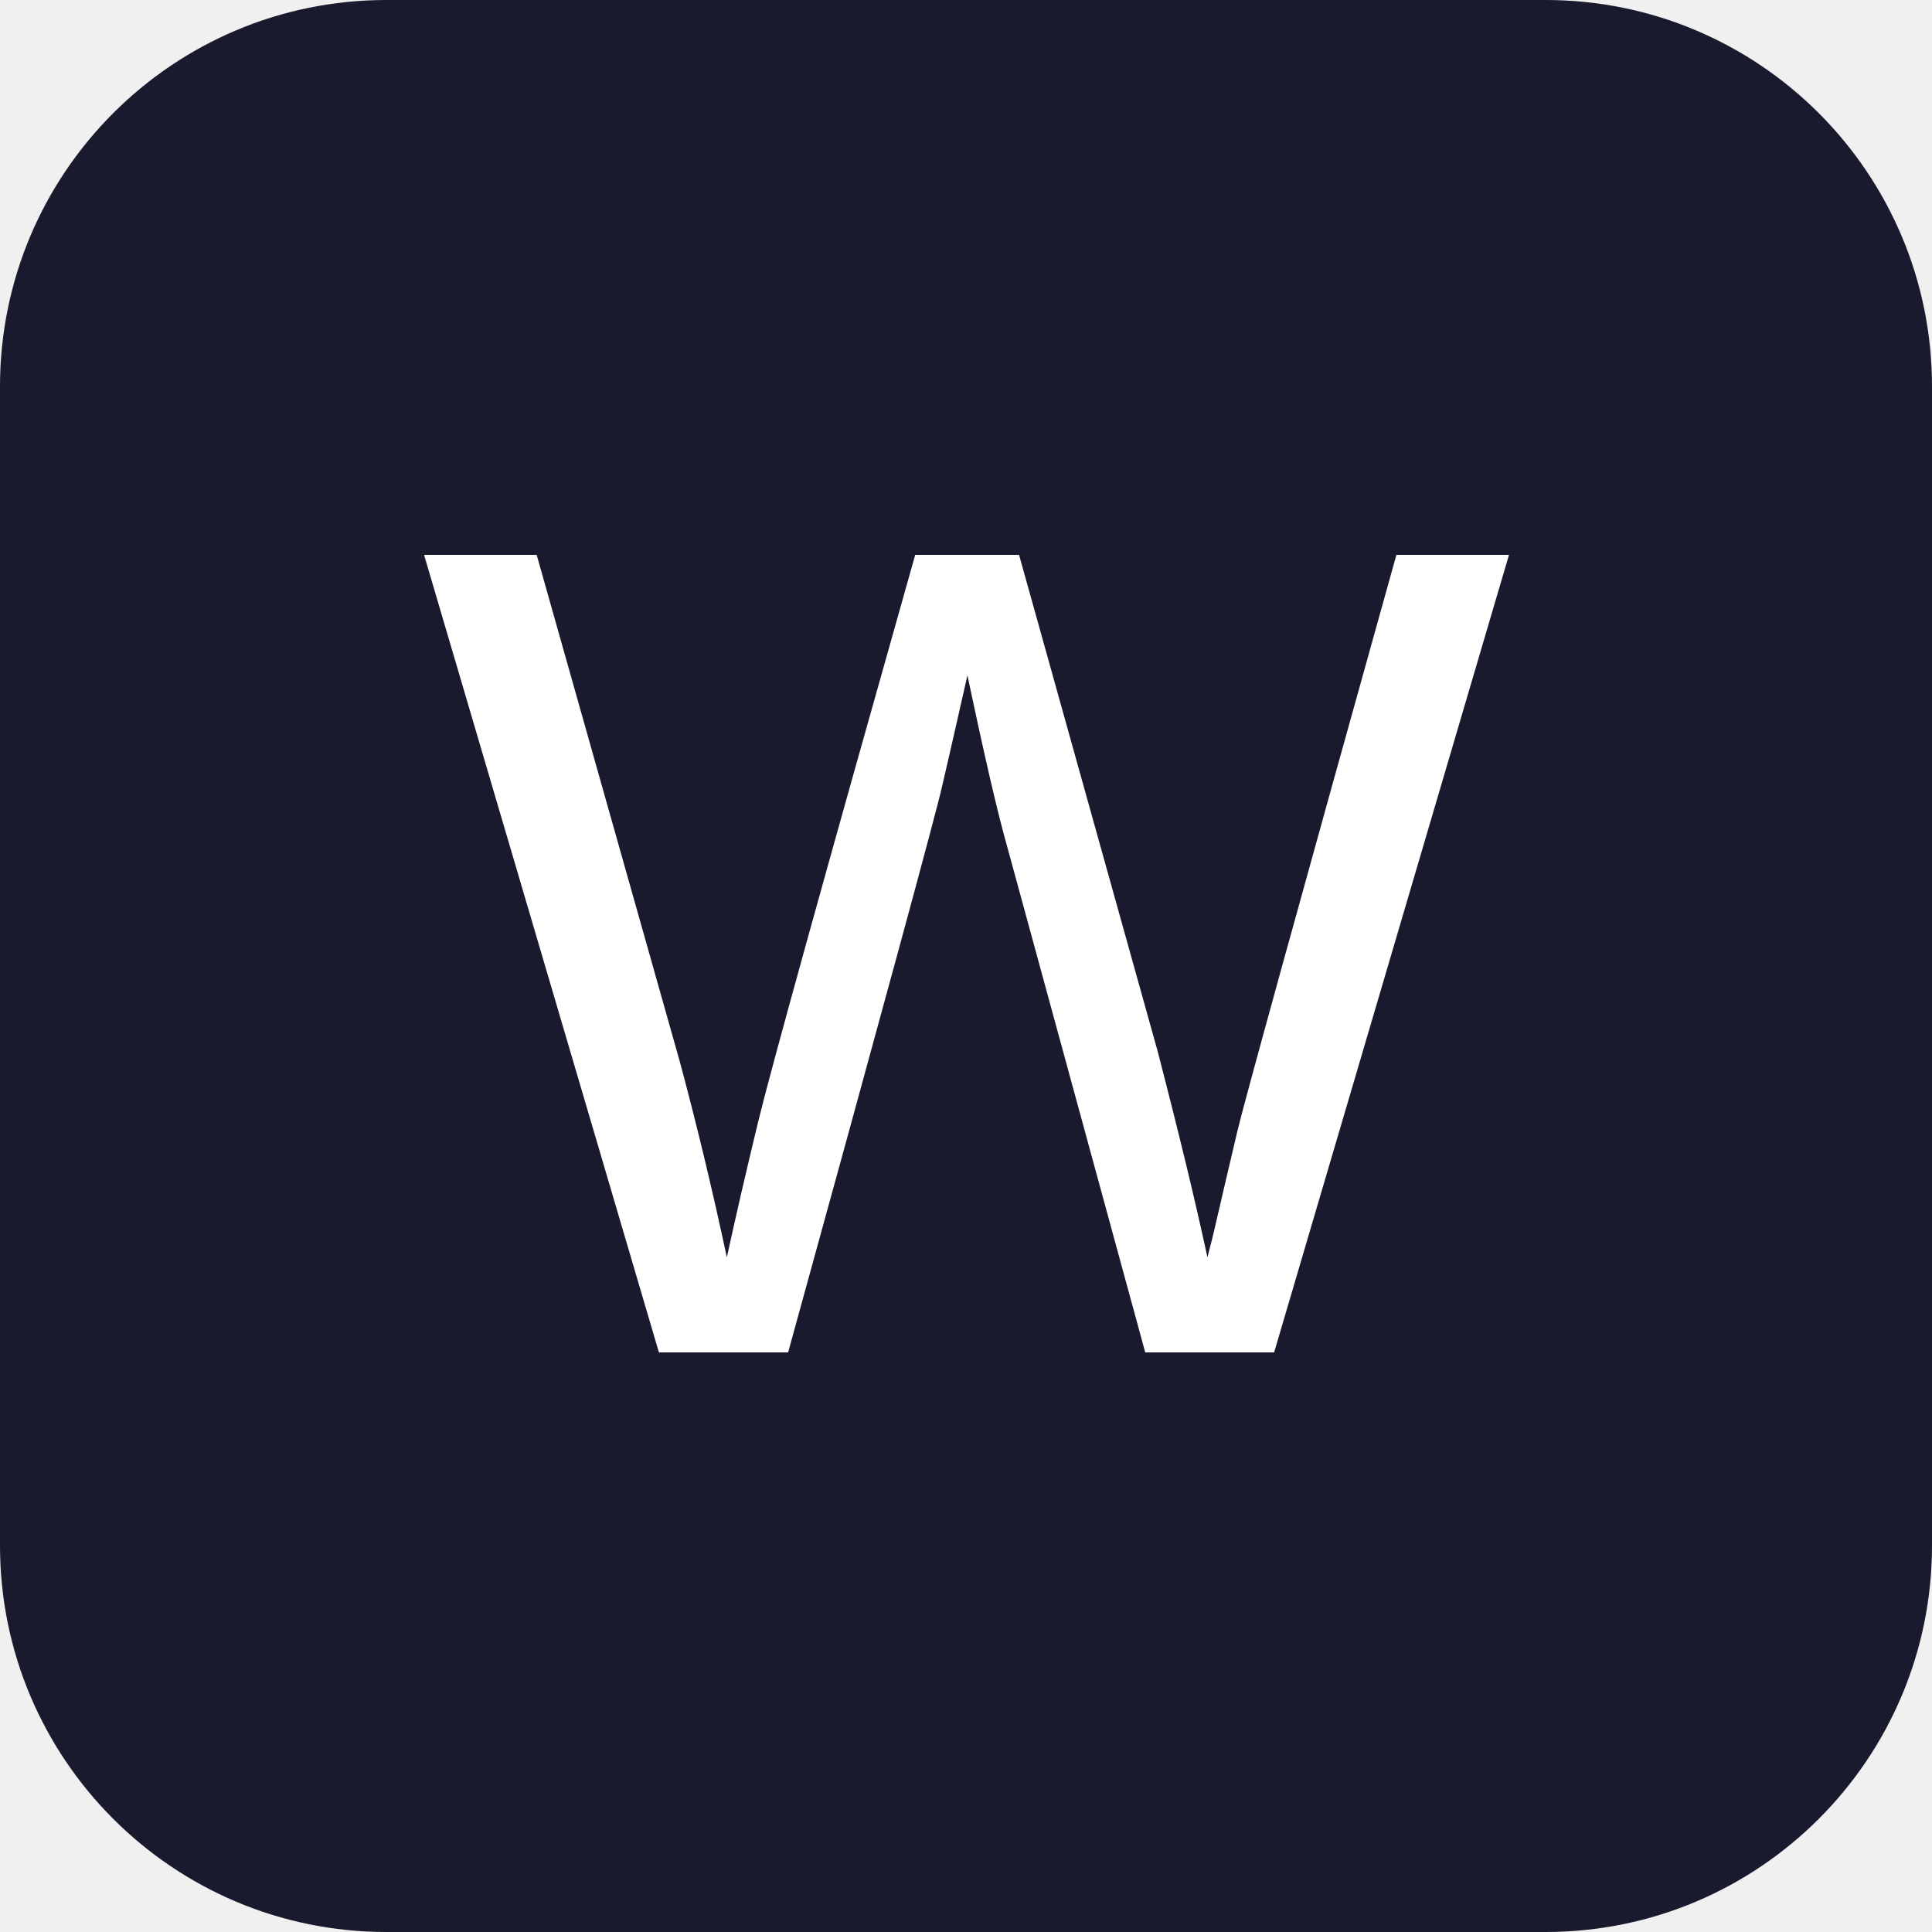
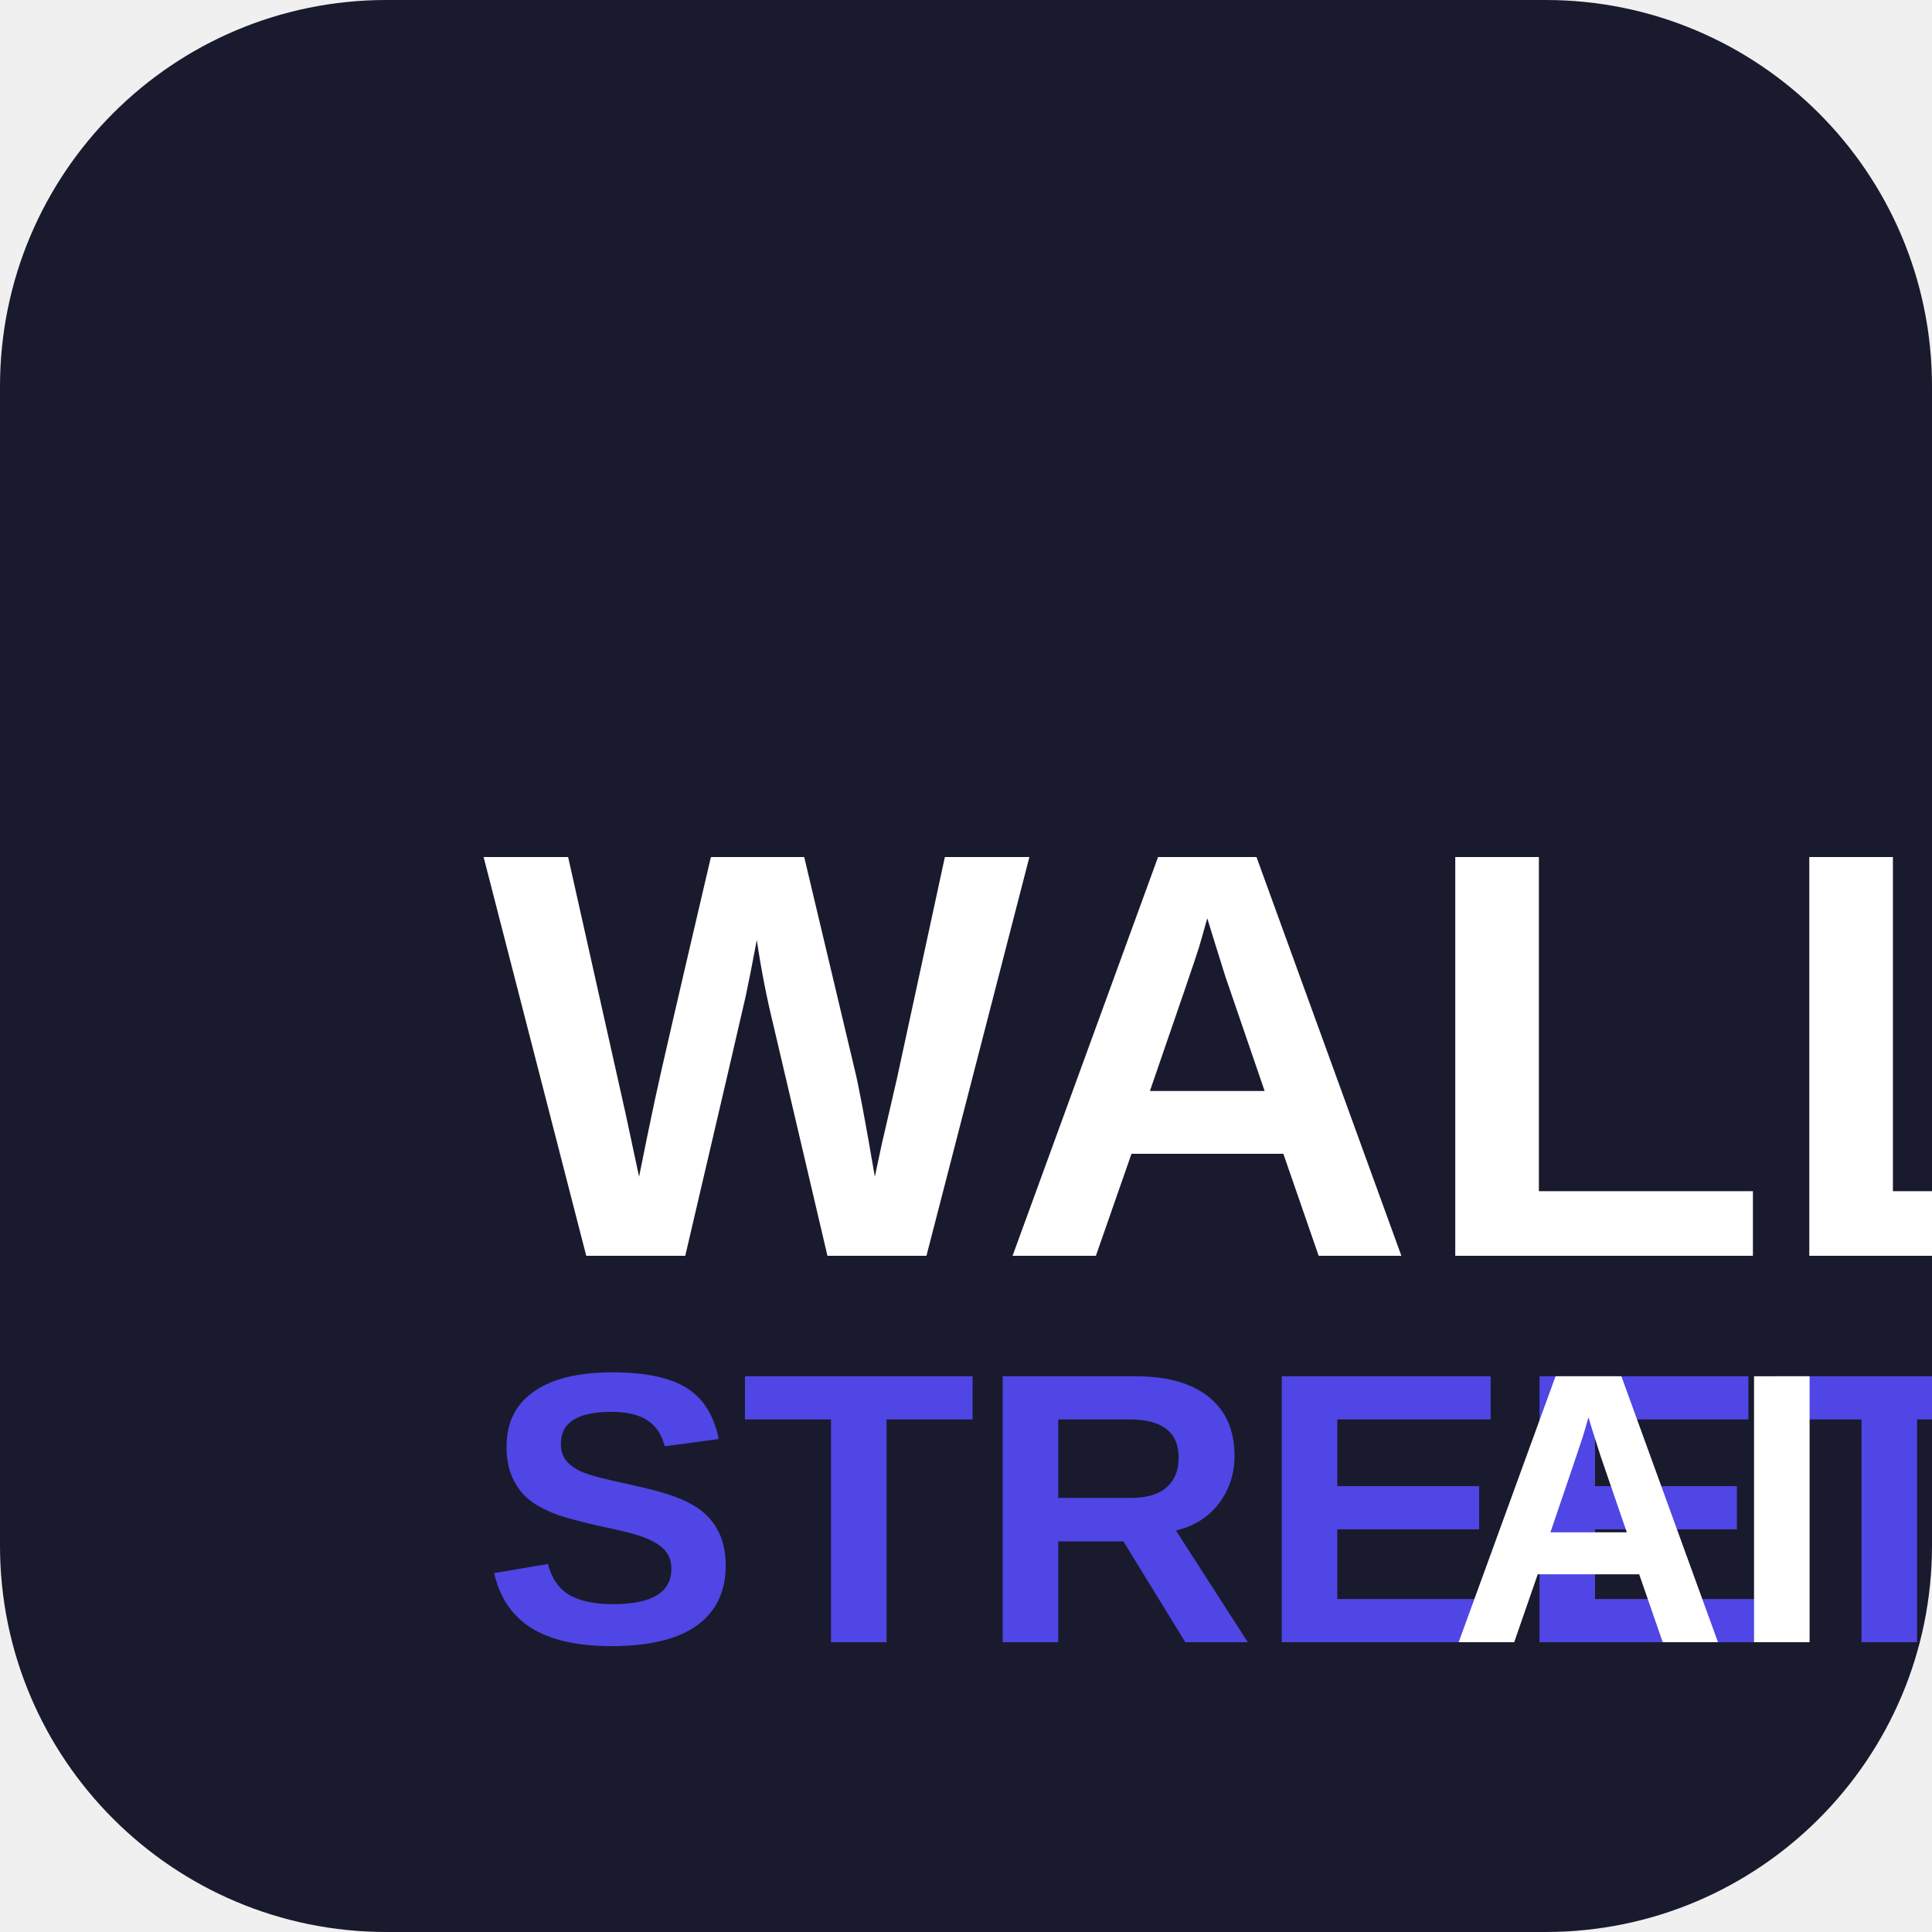
<svg xmlns="http://www.w3.org/2000/svg" viewBox="0 0 100 100">
  <rect width="100" height="100" rx="20" fill="#1a1a2e" />
-   <text x="50" y="70" font-family="Arial" font-size="60" text-anchor="middle" fill="#ffffff">W</text>
+   <text x="25" y="65" font-family="Arial" font-weight="bold" font-size="30" fill="#ffffff">WALL</text>
+   <text x="25" y="85" font-family="Arial" font-weight="bold" font-size="20" fill="#4f46e5">STREET</text>
+   <text x="75" y="85" font-family="Arial" font-weight="bold" font-size="20" fill="#ffffff">AI</text>
</svg>
